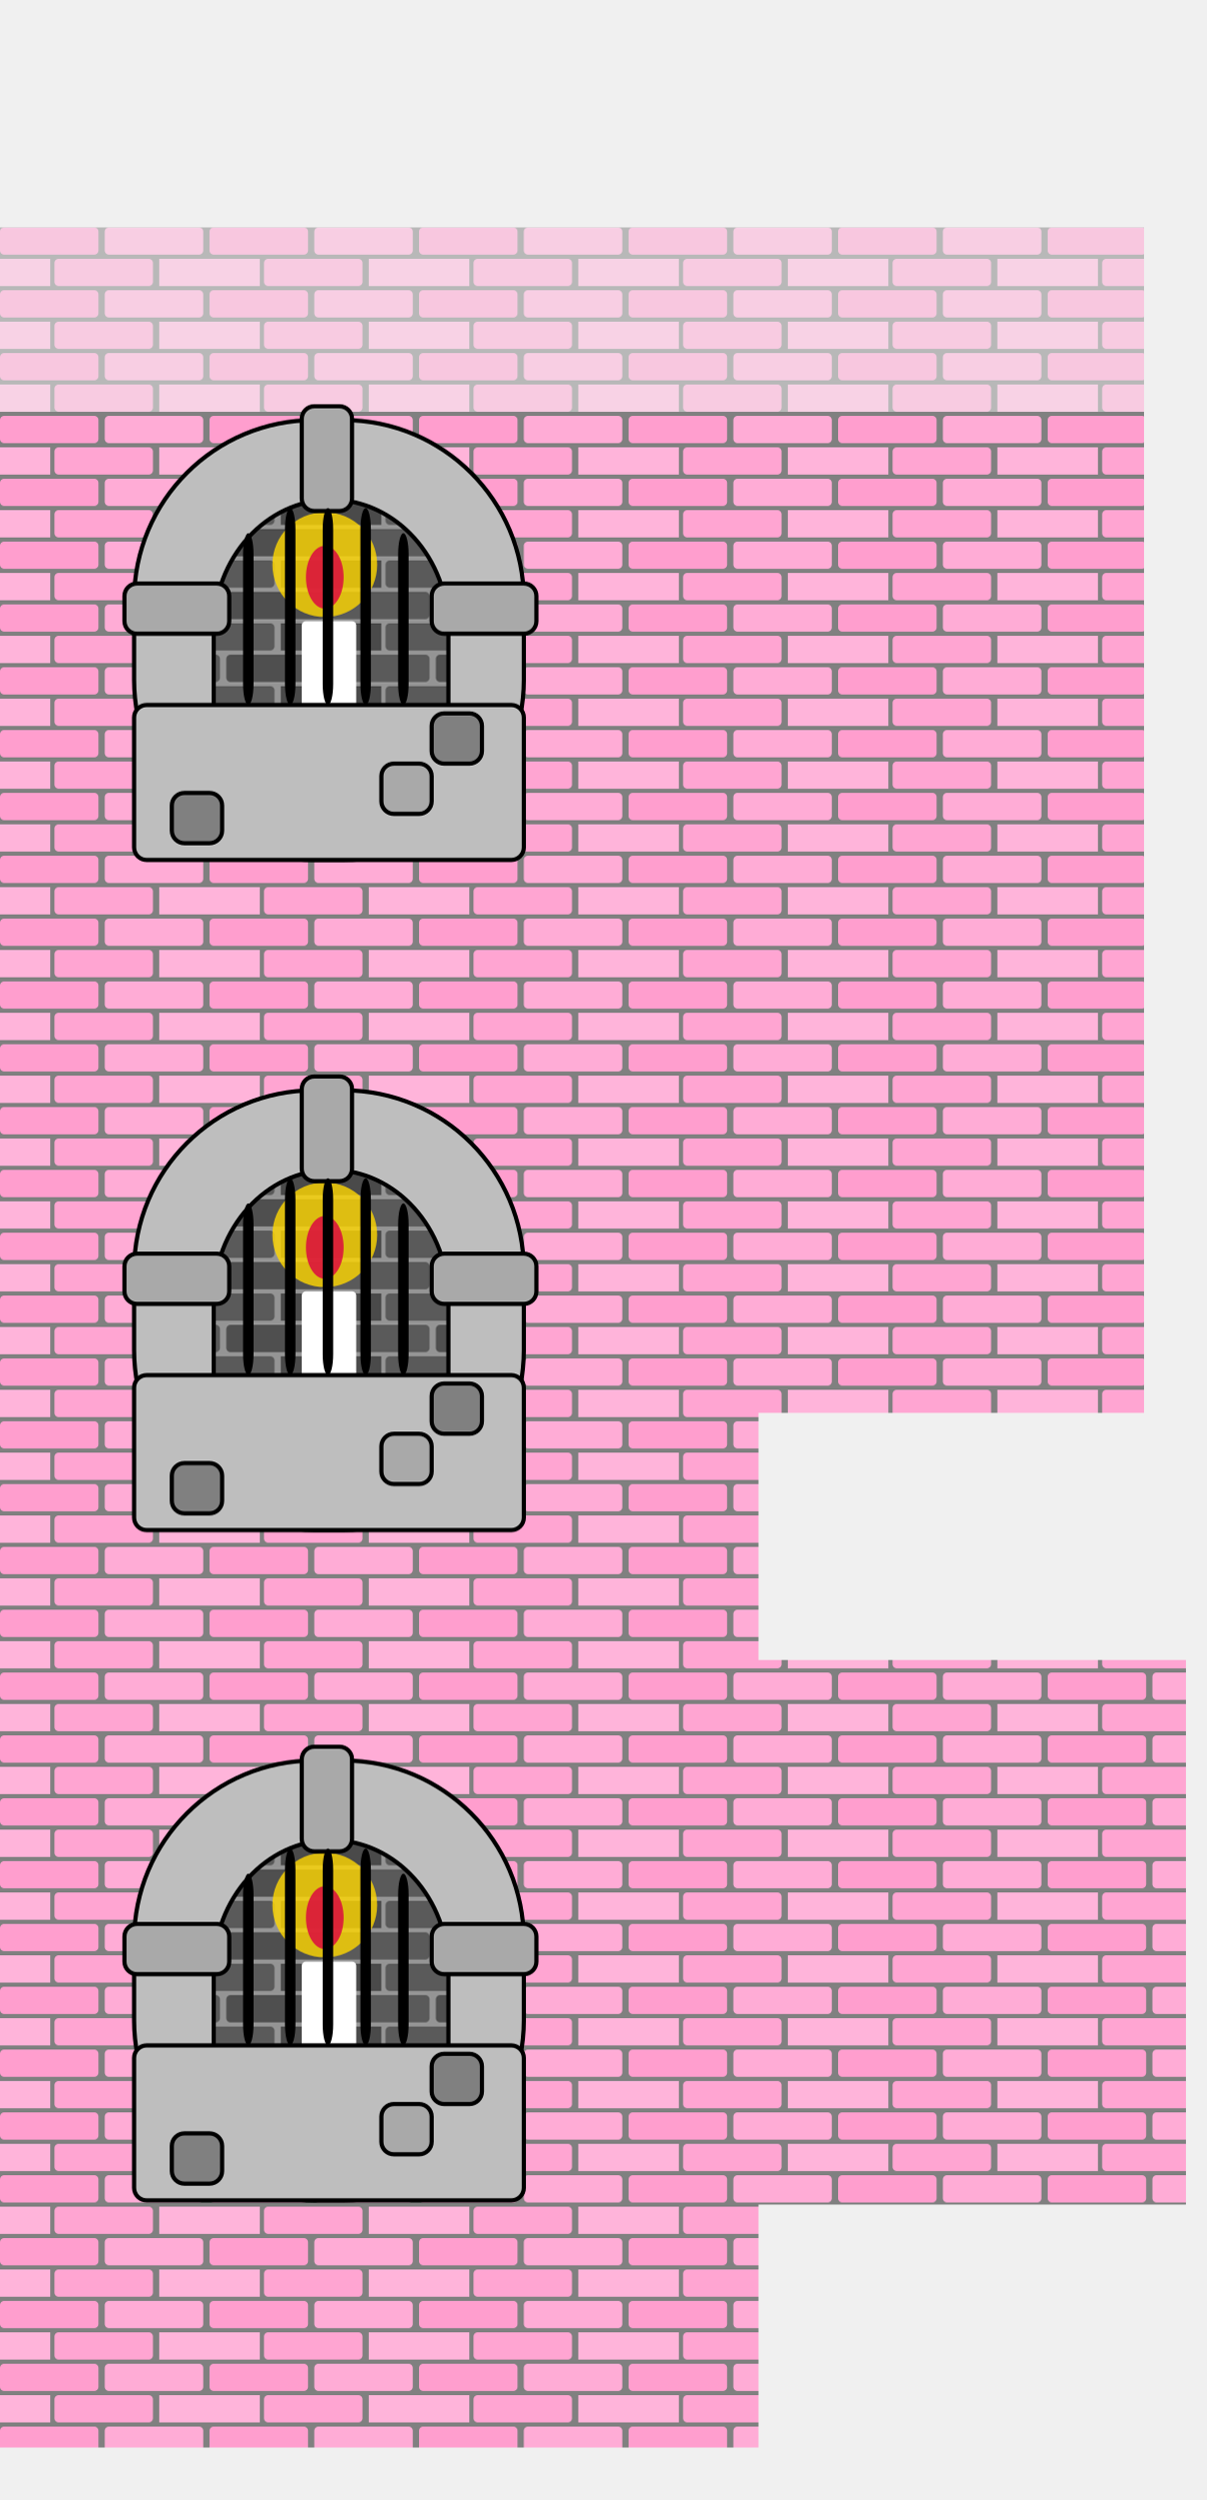
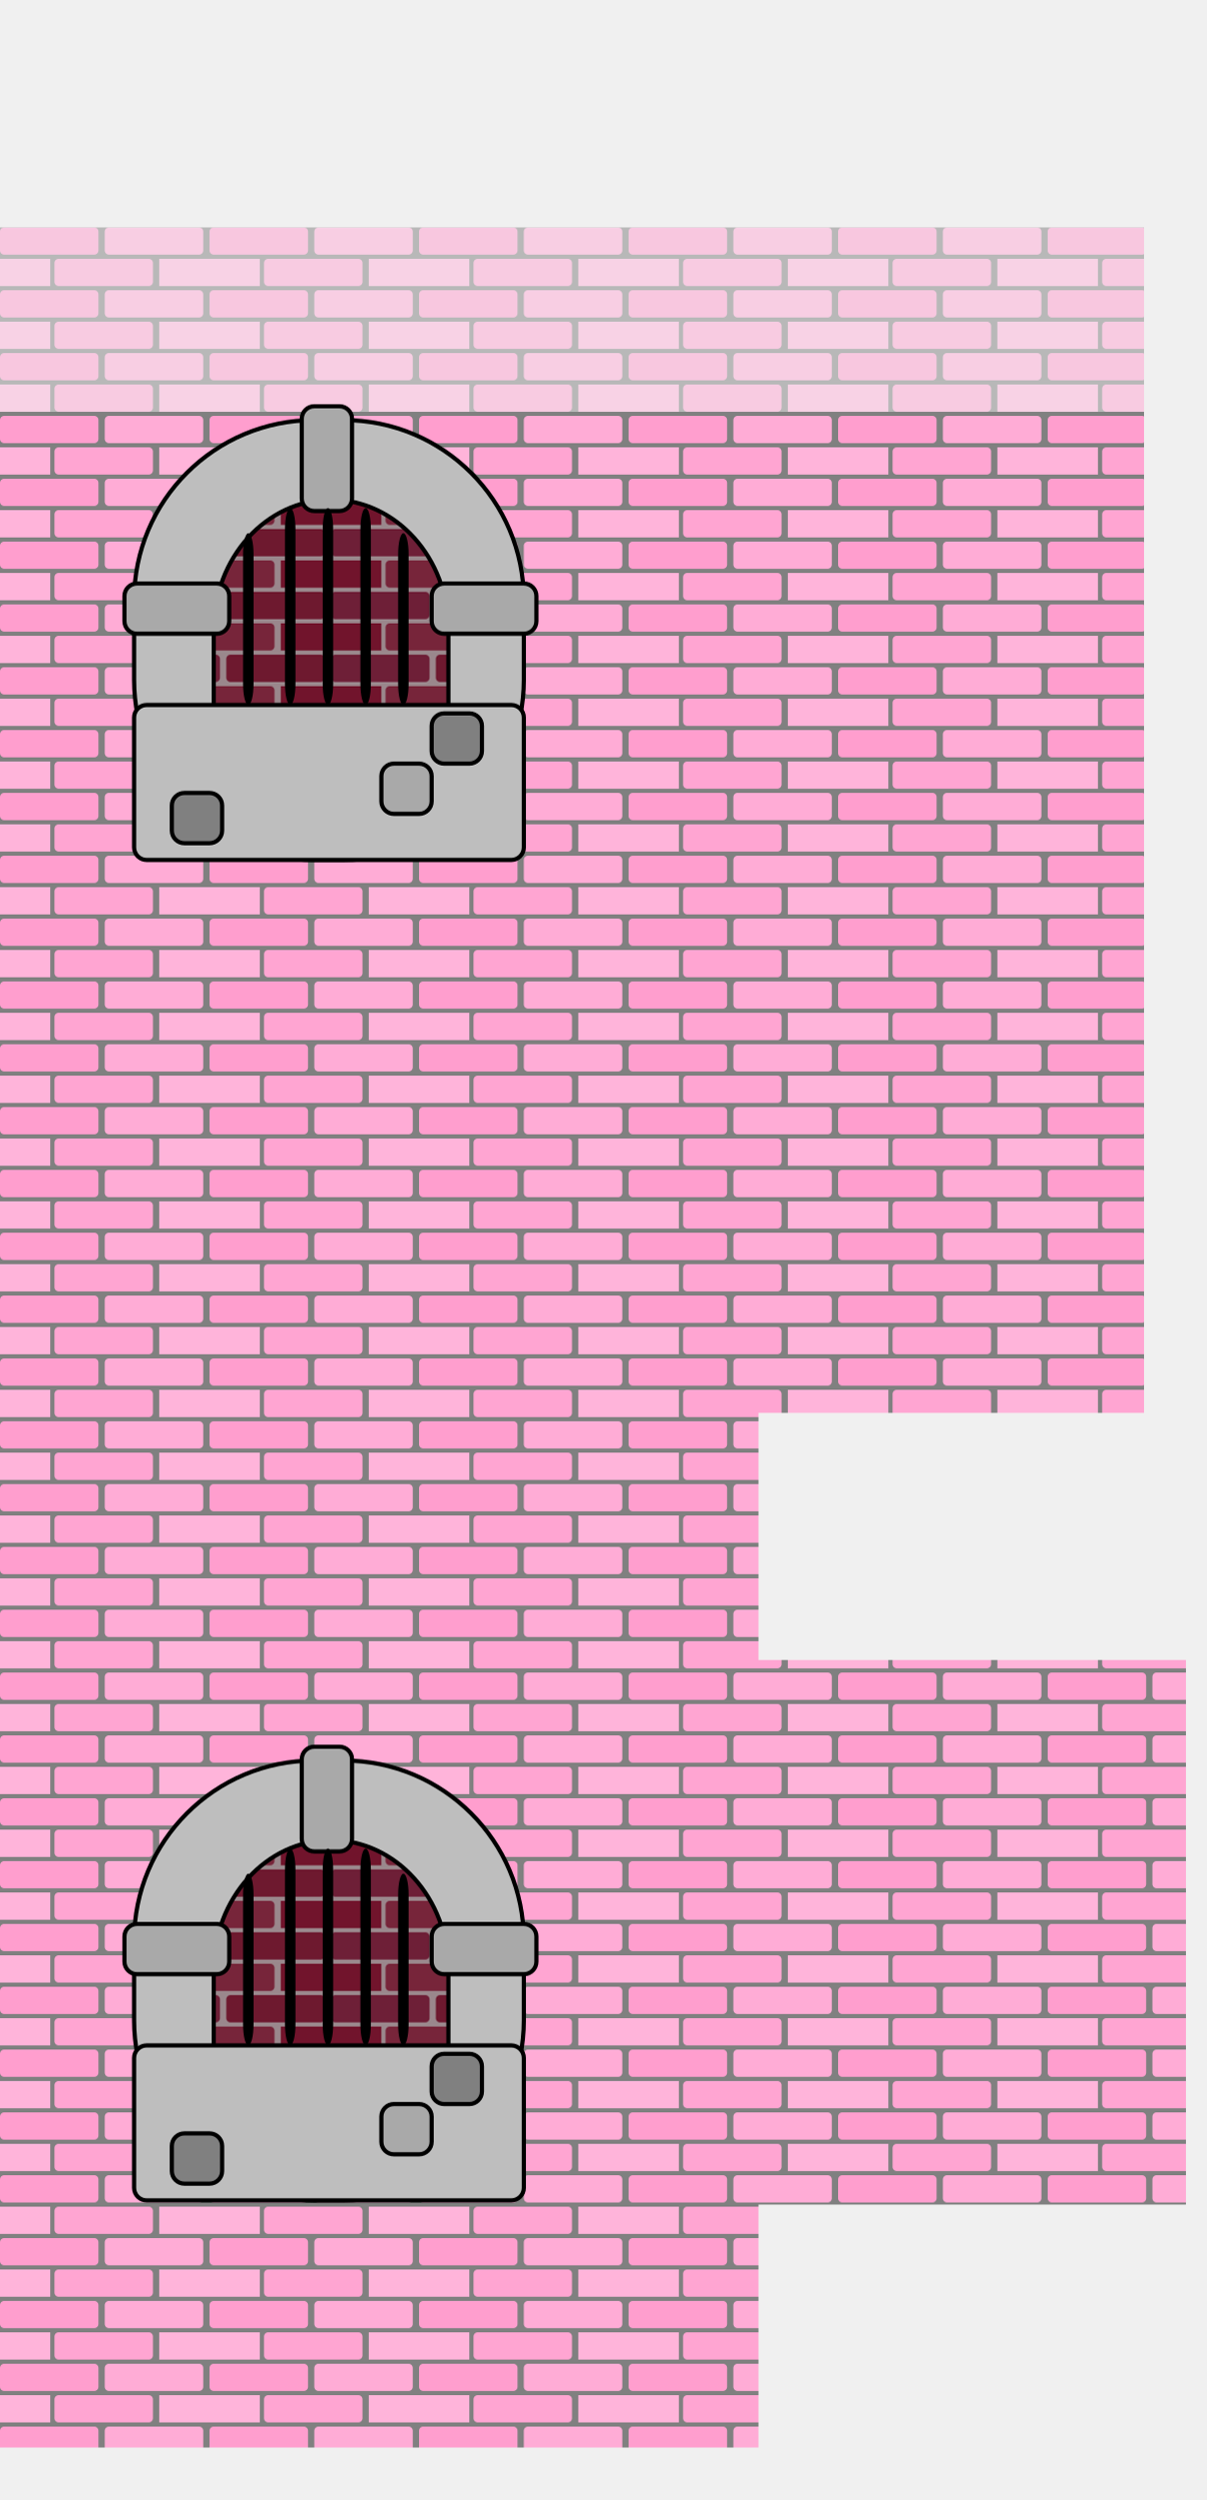
<svg xmlns="http://www.w3.org/2000/svg" width="280" height="580" viewBox="0 0 288 488">
  <defs>
+     <pattern id="redBricks" patternUnits="userSpaceOnUse" x="0" y="0" width="50" height="15">
+       <rect width="50" height="15" x="0" y="0" fill="#dcc0c7" />
+       <rect width="23.5" height="6.5" x="0" y="0" rx="1" fill="#9d2c4e" />
+       <rect width="23.5" height="6.5" x="25" y="0" rx="1" fill="#9c2343" />
+       <rect width="12" height="6.5" x="0" y="7.5" fill="#a11d3e" />
+       <rect width="23.5" height="6.5" x="13" y="7.5" rx="1" fill="#aa3553" />
+       <rect width="12" height="6.5" x="38" y="7.5" fill="#a11d3e" />
+     </pattern>
    <pattern id="my5pattern" patternUnits="userSpaceOnUse" x="0" y="0" width="50" height="15">
      <rect width="323" height="580" x="0" y="0" fill="grey" />
      <rect width="23.5" height="6.5" x="0" y="0" rx="1" fill="#ff9ece" />
      <rect width="23.5" height="6.5" x="25" y="0" rx="1" fill="#ffacd6" />
      <rect width="12" height="6.5" x="0" y="7.5" fill="#ffb4da" />
      <rect width="23.5" height="6.5" x="13" y="7.5" rx="1" fill="#ffa5d2" />
      <rect width="12" height="6.5" x="38" y="7.5" fill="#ffb4da" />
    </pattern>
    <pattern id="my3pattern" patternUnits="userSpaceOnUse" x="0" y="0" width="50" height="15">
      <rect width="50" height="15" x="0" y="0" class="back" fill="lightgrey" />
      <rect width="23.5" height="6.5" x="0" y="0" rx="1" class="brickcolor1" fill="grey" />
      <rect width="23.5" height="6.5" x="25" y="0" rx="1" class="brickcolor2" fill="#717171" />
      <rect width="12" height="6.5" x="0" y="7.5" class="brickcolor4" fill="dimgrey" />
      <rect width="23.5" height="6.5" x="13" y="7.5" rx="1" class="brickcolor3" fill="#808080" />
      <rect width="12" height="6.5" x="38" y="7.5" class="brickcolor4" fill="dimgrey" />
    </pattern>
    <pattern id="windowPattern" patternUnits="userSpaceOnUse" x="29" y="42" width="150" height="160">
      <rect width="93" height="105" x="3" y="4" fill="#bebebe" rx="43" stroke="black" />
-       <rect width="56" height="83" x="22" y="23" rx="31" stroke="black" fill="url(#my3pattern)" />
+       <rect width="56" height="83" x="22" y="23" rx="31" stroke="black" fill="url(#redBricks)" />
      <rect width="56" height="83" x="22" y="23" rx="31" opacity=".3" />
-       <rect width="13" height="22" x="43" y="52" rx="1" fill="white" />
-       <rect width="25" height="25" x="36" y="26" rx="15" fill="gold" opacity=".8" />
-       <rect width="9" height="15" x="44" y="34" rx="15" fill="crimson" opacity=".9" />
      <rect width="93" height="37" x="3" y="72" fill="#bebebe" rx="3" stroke="black" />
      <rect width="12" height="25" x="43" y=".7" fill="darkgrey" rx="3" stroke="black" />
      <rect width="25" height="12" x=".7" y="43" fill="darkgrey" rx="3" stroke="black" />
      <rect width="25" height="12" x="74" y="43" fill="darkgrey" rx="3" stroke="black" />
      <rect width="12" height="12" x="74" y="74" fill="grey" rx="3" stroke="black" />
      <rect width="12" height="12" x="62" y="86" fill="darkgrey" rx="3" stroke="black" />
      <rect width="12" height="12" x="12" y="93" fill="grey" rx="3" stroke="black" />
      <rect width="2.5" height="41" x="29" y="31" rx="5" />
      <rect width="2.5" height="47" x="39" y="25" rx="5" />
      <rect width="2.5" height="47" x="48" y="25" rx="5" />
      <rect width="2.5" height="47" x="57" y="25" rx="5" />
      <rect width="2.5" height="41" x="66" y="31" rx="5" />
    </pattern>
  </defs>
  <rect width="273" height="44" x="0" y="0" fill="url(#my5pattern)" opacity=".5" />
  <rect width="273" height="239" x="0" y="44" fill="url(#my5pattern)" />
  <rect width="181" height="73" x="0" y="281" fill="url(#my5pattern)" />
  <rect width="283" height="130" x="0" y="342" fill="url(#my5pattern)" />
  <rect width="181" height="69" x="0" y="461" fill="url(#my5pattern)" />
-   <rect width="150" height="480" x="0" y="0" fill="url(#windowPattern)" />
+   <rect width="150" height="190" x="0" y="0" fill="url(#windowPattern)" />
+   <rect width="150" height="190" x="0" y="320" fill="url(#windowPattern)" />
</svg>
